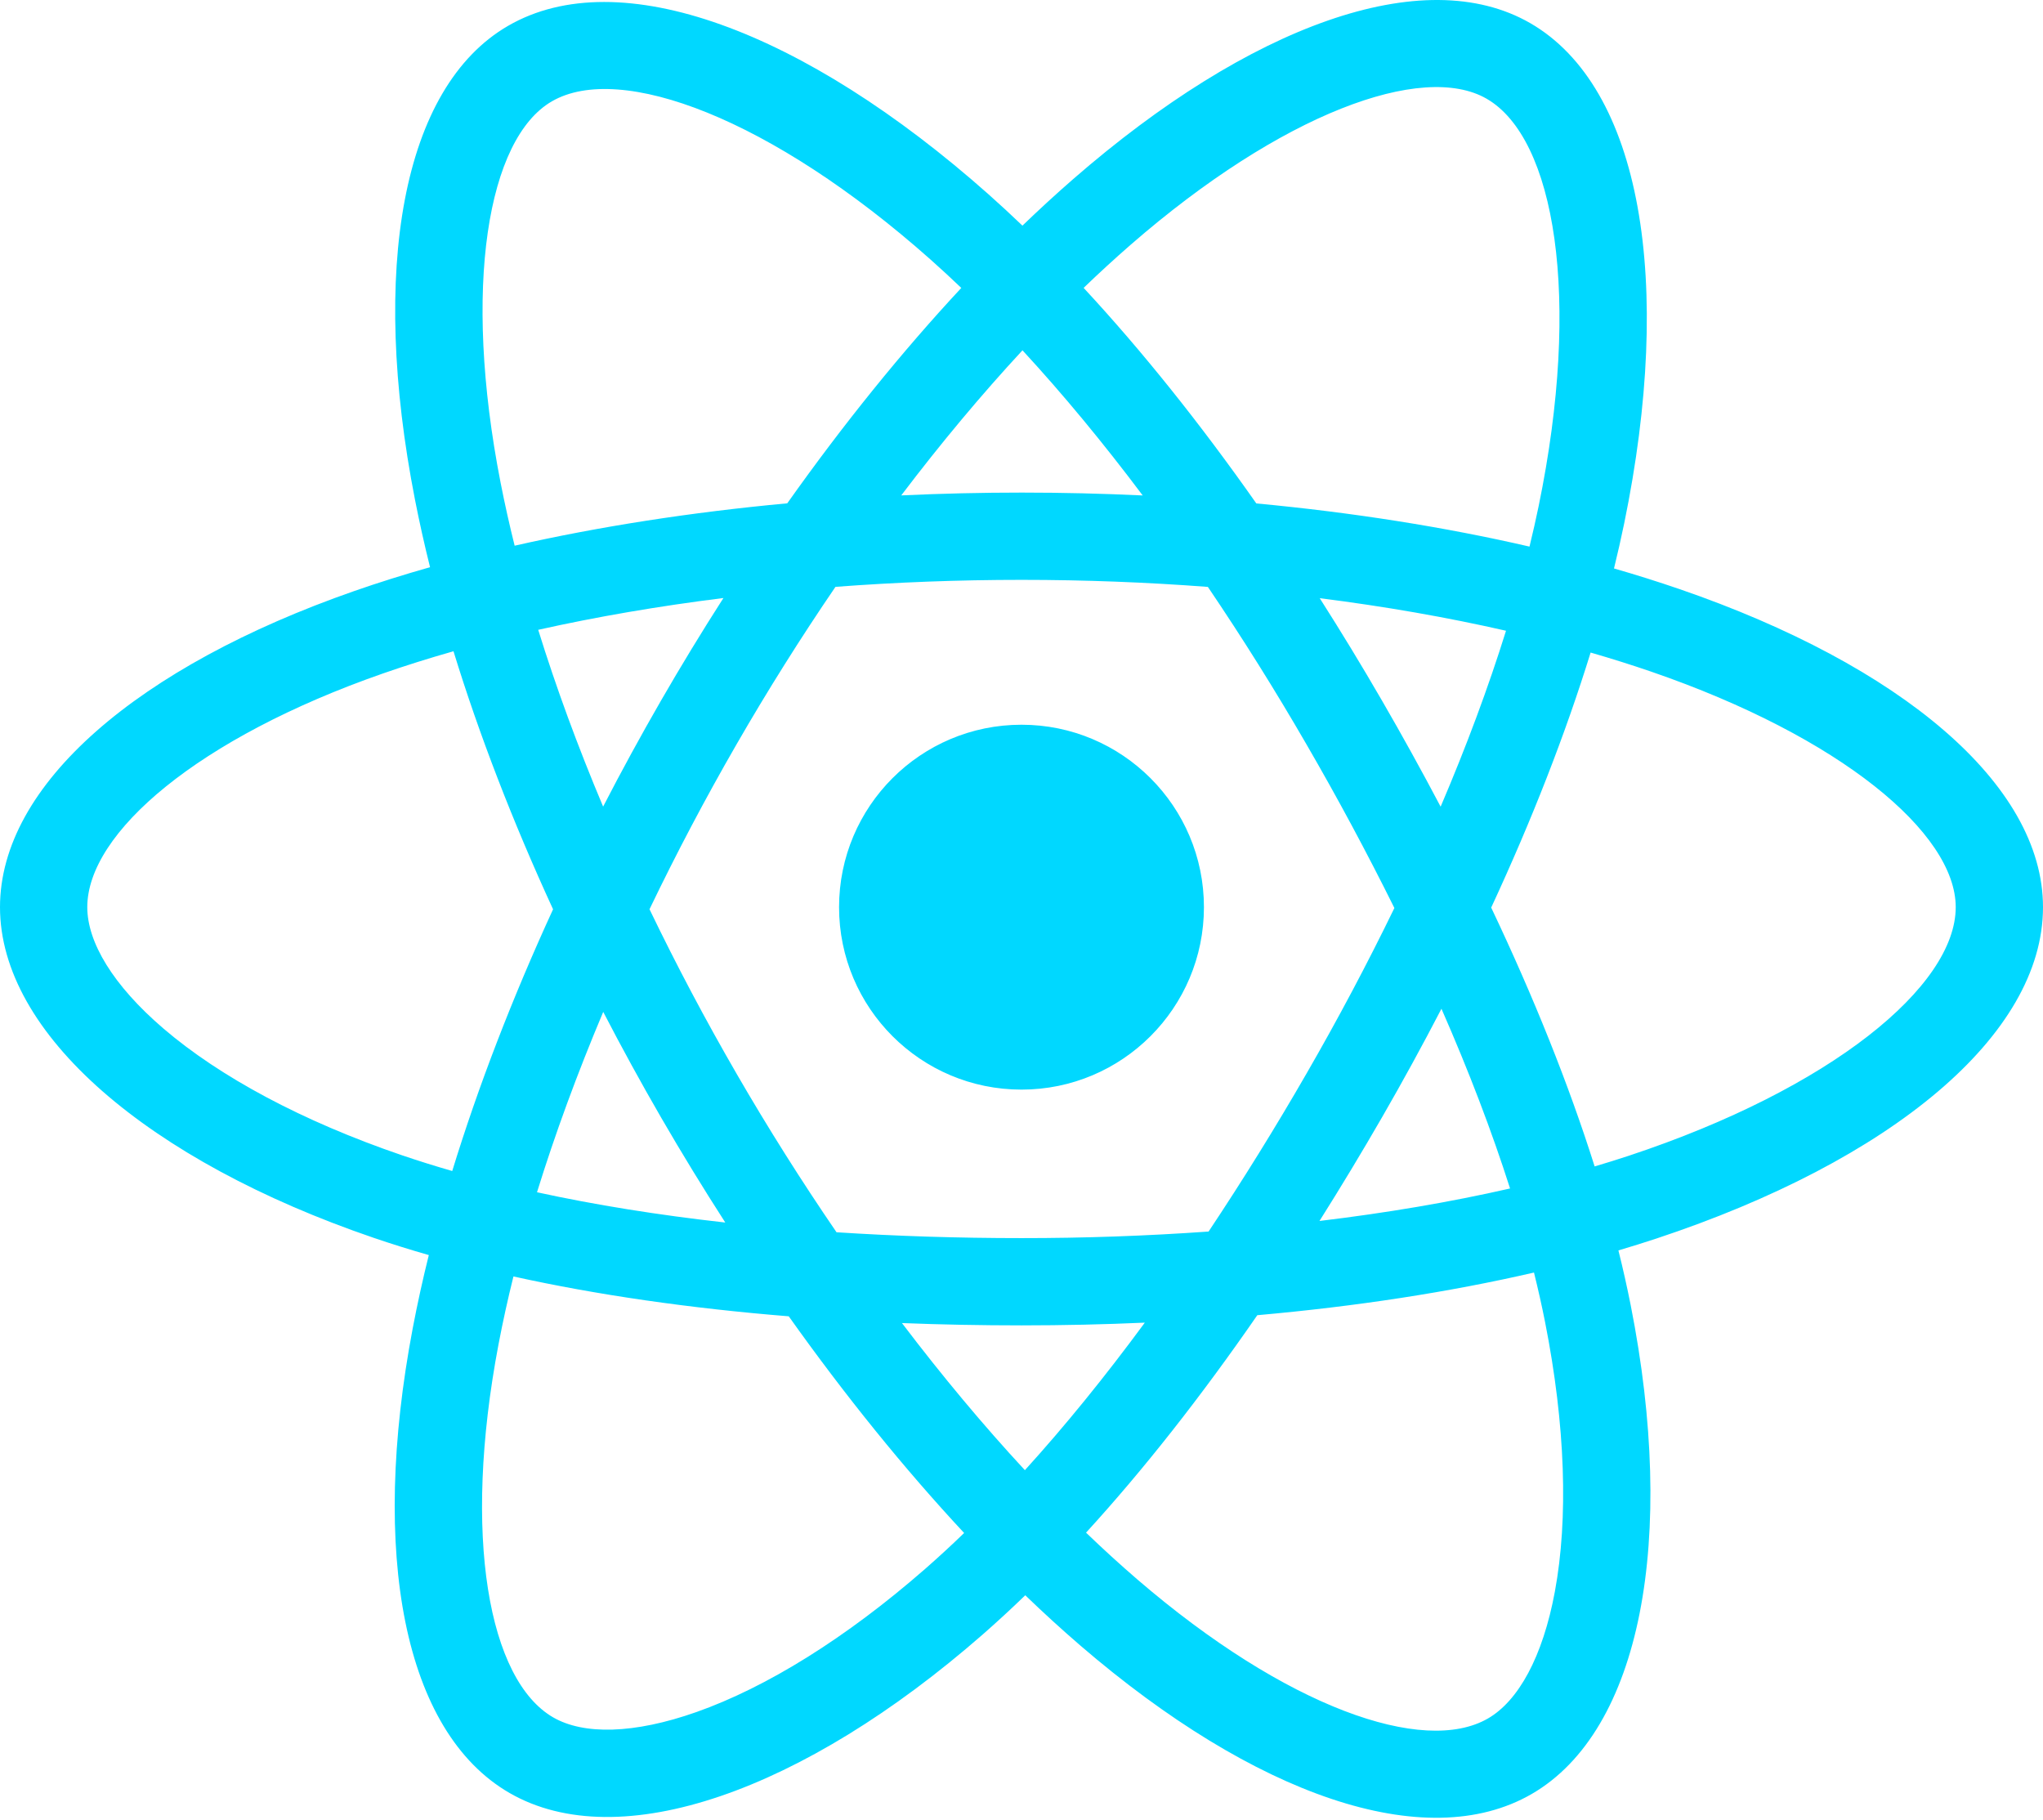
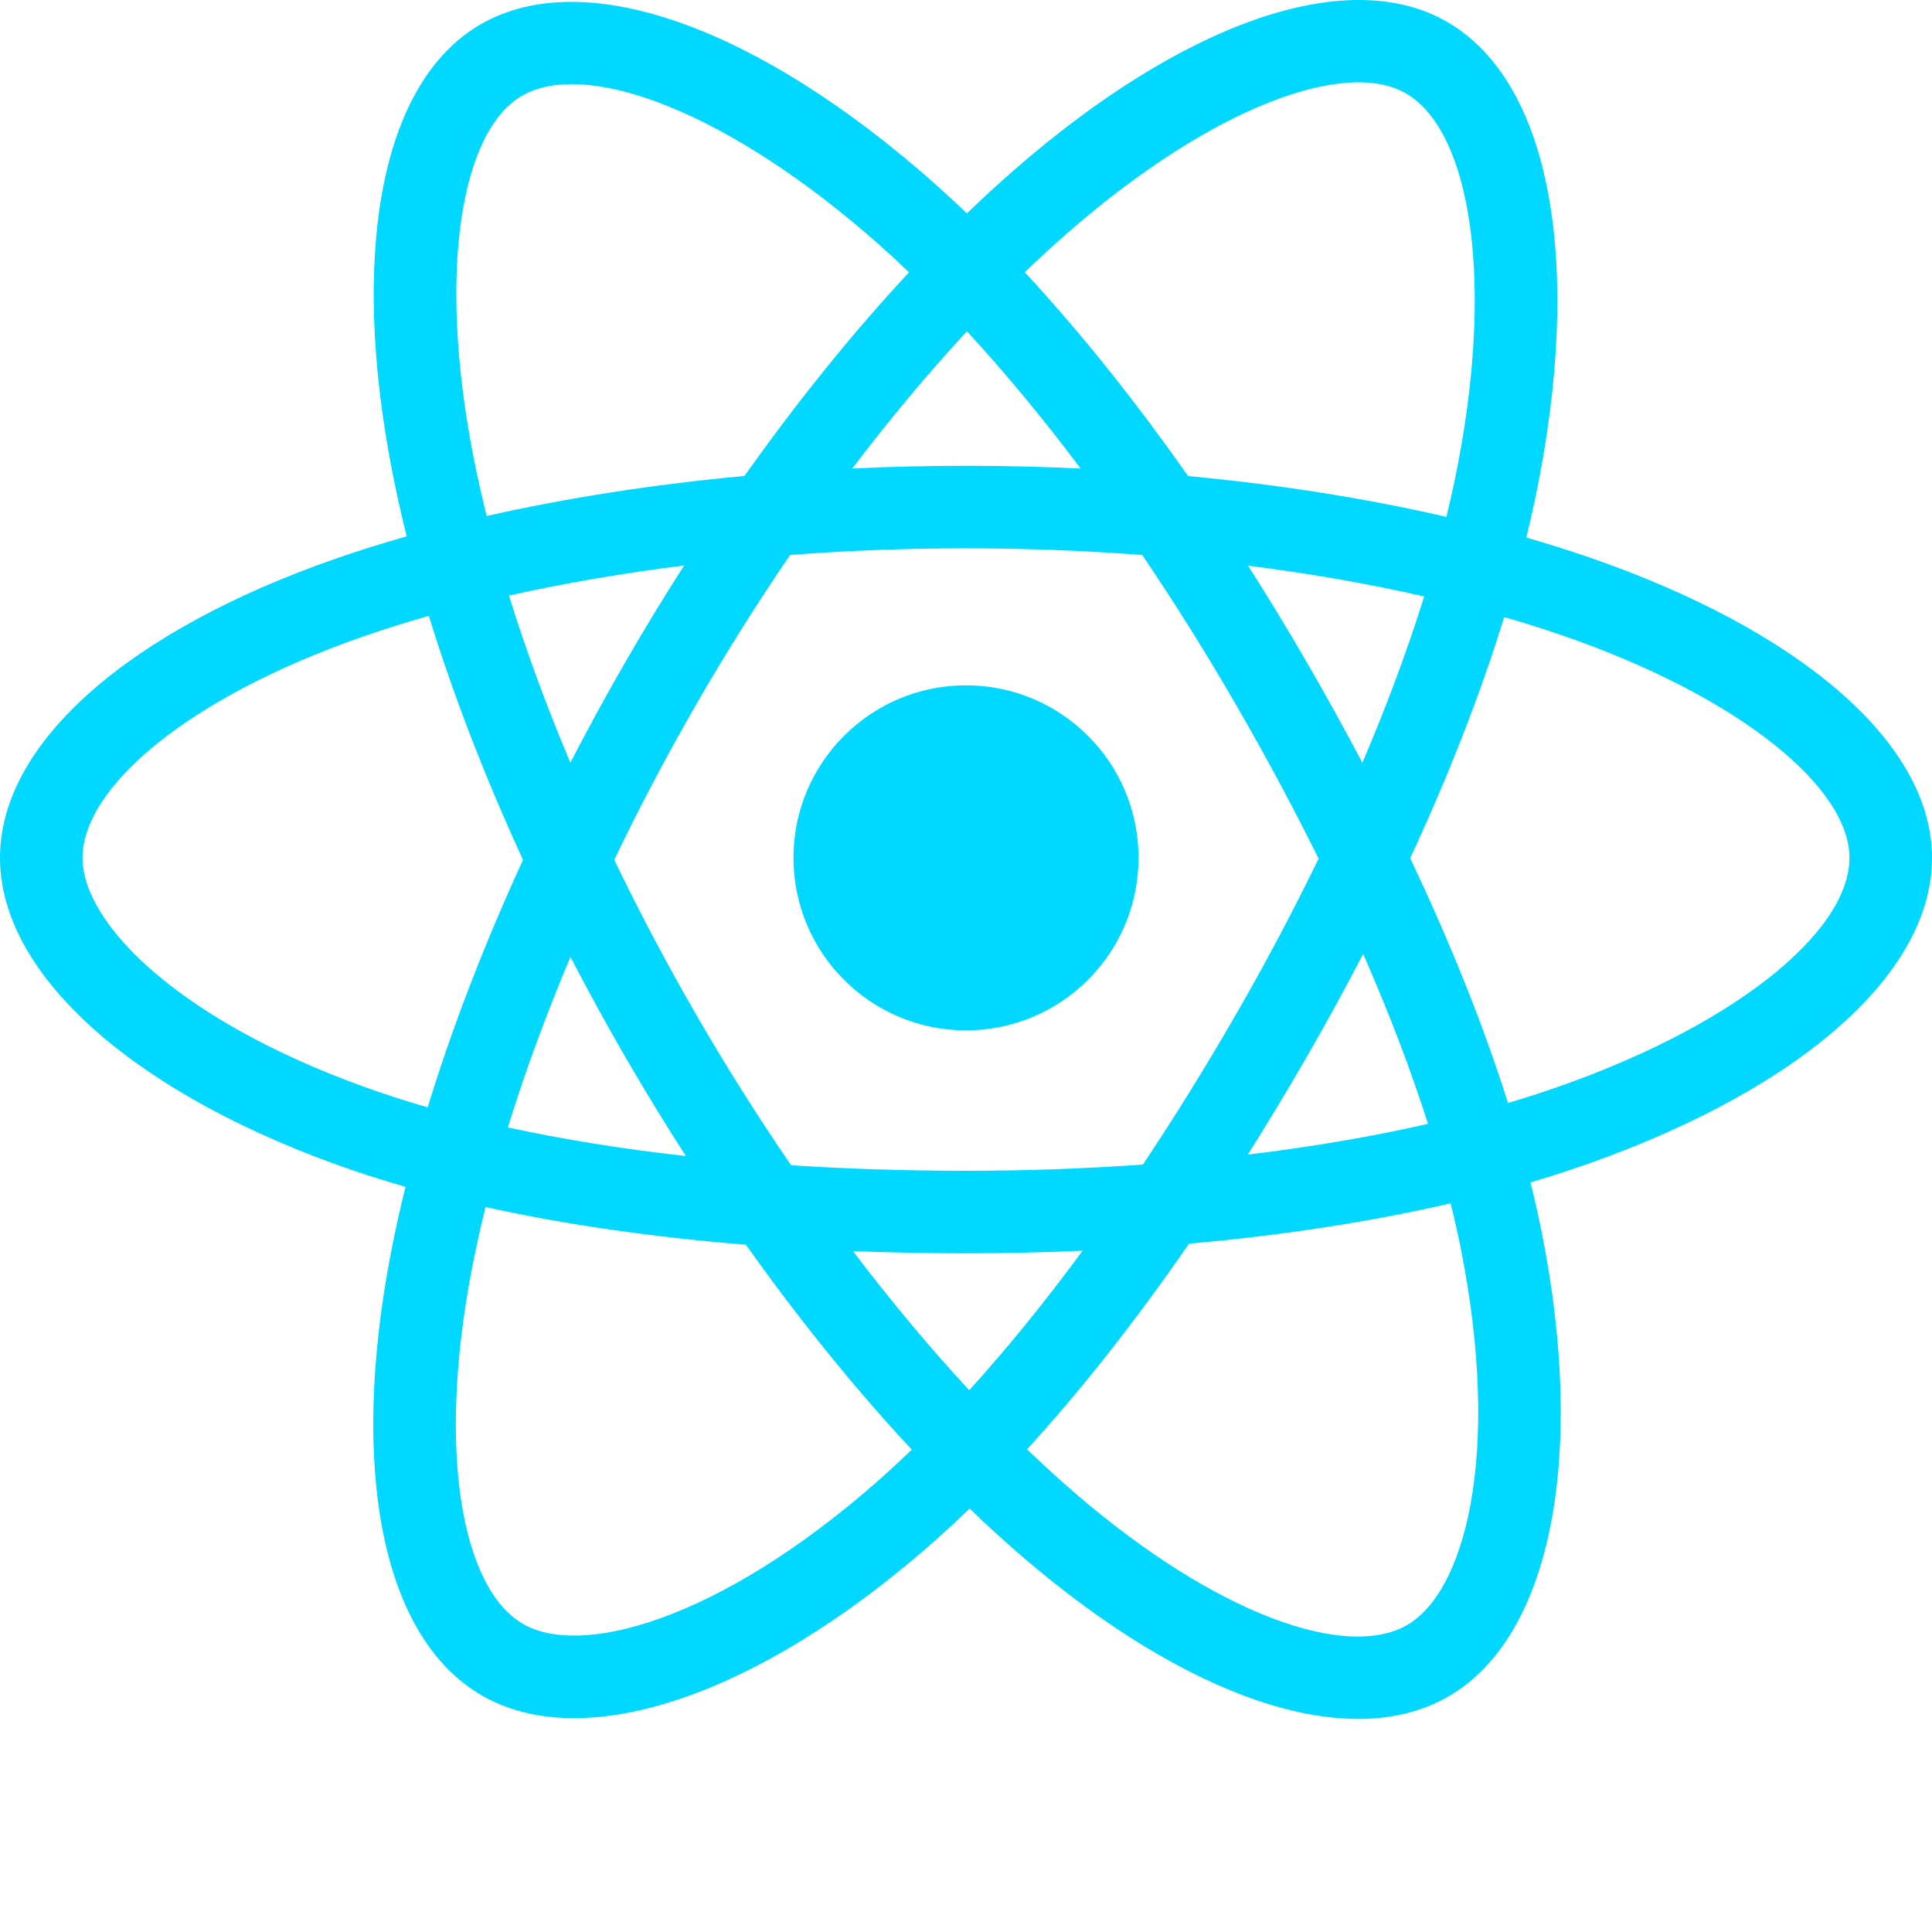
- <svg xmlns="http://www.w3.org/2000/svg" viewBox="0 0 256 228" width="256" height="228" preserveAspectRatio="xMidYMid">
+ <svg xmlns="http://www.w3.org/2000/svg" viewBox="0 0 256 256" width="256" height="256" preserveAspectRatio="xMidYMid">
  <path d="M210.483 73.824a171.49 171.49 0 0 0-8.24-2.597c.465-1.9.893-3.777 1.273-5.621 6.238-30.281 2.16-54.676-11.769-62.708-13.355-7.7-35.196.329-57.254 19.526a171.23 171.23 0 0 0-6.375 5.848 155.866 155.866 0 0 0-4.241-3.917C100.759 3.829 77.587-4.822 63.673 3.233 50.33 10.957 46.379 33.89 51.995 62.588a170.974 170.974 0 0 0 1.892 8.48c-3.28.932-6.445 1.924-9.474 2.98C17.309 83.498 0 98.307 0 113.668c0 15.865 18.582 31.778 46.812 41.427a145.52 145.52 0 0 0 6.921 2.165 167.467 167.467 0 0 0-2.01 9.138c-5.354 28.2-1.173 50.591 12.134 58.266 13.744 7.926 36.812-.22 59.273-19.855a145.567 145.567 0 0 0 5.342-4.923 168.064 168.064 0 0 0 6.92 6.314c21.758 18.722 43.246 26.282 56.54 18.586 13.731-7.949 18.194-32.003 12.4-61.268a145.016 145.016 0 0 0-1.535-6.842c1.62-.48 3.21-.974 4.76-1.488 29.348-9.723 48.443-25.443 48.443-41.52 0-15.417-17.868-30.326-45.517-39.844Zm-6.365 70.984c-1.4.463-2.836.91-4.3 1.345-3.24-10.257-7.612-21.163-12.963-32.432 5.106-11 9.31-21.767 12.459-31.957 2.619.758 5.16 1.557 7.61 2.4 23.69 8.156 38.14 20.213 38.14 29.504 0 9.896-15.606 22.743-40.946 31.14Zm-10.514 20.834c2.562 12.94 2.927 24.64 1.23 33.787-1.524 8.219-4.59 13.698-8.382 15.893-8.067 4.67-25.32-1.4-43.927-17.412a156.726 156.726 0 0 1-6.437-5.87c7.214-7.889 14.423-17.06 21.459-27.246 12.376-1.098 24.068-2.894 34.671-5.345.522 2.107.986 4.173 1.386 6.193ZM87.276 214.515c-7.882 2.783-14.16 2.863-17.955.675-8.075-4.657-11.432-22.636-6.853-46.752a156.923 156.923 0 0 1 1.869-8.499c10.486 2.32 22.093 3.988 34.498 4.994 7.084 9.967 14.501 19.128 21.976 27.15a134.668 134.668 0 0 1-4.877 4.492c-9.933 8.682-19.886 14.842-28.658 17.94ZM50.35 144.747c-12.483-4.267-22.792-9.812-29.858-15.863-6.35-5.437-9.555-10.836-9.555-15.216 0-9.322 13.897-21.212 37.076-29.293 2.813-.98 5.757-1.905 8.812-2.773 3.204 10.42 7.406 21.315 12.477 32.332-5.137 11.18-9.399 22.249-12.634 32.792a134.718 134.718 0 0 1-6.318-1.979Zm12.378-84.26c-4.811-24.587-1.616-43.134 6.425-47.789 8.564-4.958 27.502 2.111 47.463 19.835a144.318 144.318 0 0 1 3.841 3.545c-7.438 7.987-14.787 17.08-21.808 26.988-12.04 1.116-23.565 2.908-34.161 5.309a160.342 160.342 0 0 1-1.76-7.887Zm110.427 27.268a347.8 347.8 0 0 0-7.785-12.803c8.168 1.033 15.994 2.404 23.343 4.08-2.206 7.072-4.956 14.465-8.193 22.045a381.151 381.151 0 0 0-7.365-13.322Zm-45.032-43.861c5.044 5.465 10.096 11.566 15.065 18.186a322.04 322.04 0 0 0-30.257-.006c4.974-6.559 10.069-12.652 15.192-18.18ZM82.802 87.83a323.167 323.167 0 0 0-7.227 13.238c-3.184-7.553-5.909-14.98-8.134-22.152 7.304-1.634 15.093-2.97 23.209-3.984a321.524 321.524 0 0 0-7.848 12.897Zm8.081 65.352c-8.385-.936-16.291-2.203-23.593-3.793 2.26-7.3 5.045-14.885 8.298-22.6a321.187 321.187 0 0 0 7.257 13.246c2.594 4.48 5.28 8.868 8.038 13.147Zm37.542 31.03c-5.184-5.592-10.354-11.779-15.403-18.433 4.902.192 9.899.29 14.978.29 5.218 0 10.376-.117 15.453-.343-4.985 6.774-10.018 12.97-15.028 18.486Zm52.198-57.817c3.422 7.8 6.306 15.345 8.596 22.52-7.422 1.694-15.436 3.058-23.88 4.071a382.417 382.417 0 0 0 7.859-13.026 347.403 347.403 0 0 0 7.425-13.565Zm-16.898 8.101a358.557 358.557 0 0 1-12.281 19.815 329.4 329.4 0 0 1-23.444.823c-7.967 0-15.716-.248-23.178-.732a310.202 310.202 0 0 1-12.513-19.846h.001a307.41 307.41 0 0 1-10.923-20.627 310.278 310.278 0 0 1 10.89-20.637l-.001.001a307.318 307.318 0 0 1 12.413-19.761c7.613-.576 15.42-.876 23.31-.876H128c7.926 0 15.743.303 23.354.883a329.357 329.357 0 0 1 12.335 19.695 358.489 358.489 0 0 1 11.036 20.54 329.472 329.472 0 0 1-11 20.722Zm22.56-122.124c8.572 4.944 11.906 24.881 6.52 51.026-.344 1.668-.73 3.367-1.15 5.09-10.622-2.452-22.155-4.275-34.23-5.408-7.034-10.017-14.323-19.124-21.64-27.008a160.789 160.789 0 0 1 5.888-5.4c18.9-16.447 36.564-22.941 44.612-18.3ZM128 90.808c12.625 0 22.86 10.235 22.86 22.86s-10.235 22.86-22.86 22.86-22.86-10.235-22.86-22.86 10.235-22.86 22.86-22.86Z" fill="#00D8FF" />
</svg>
